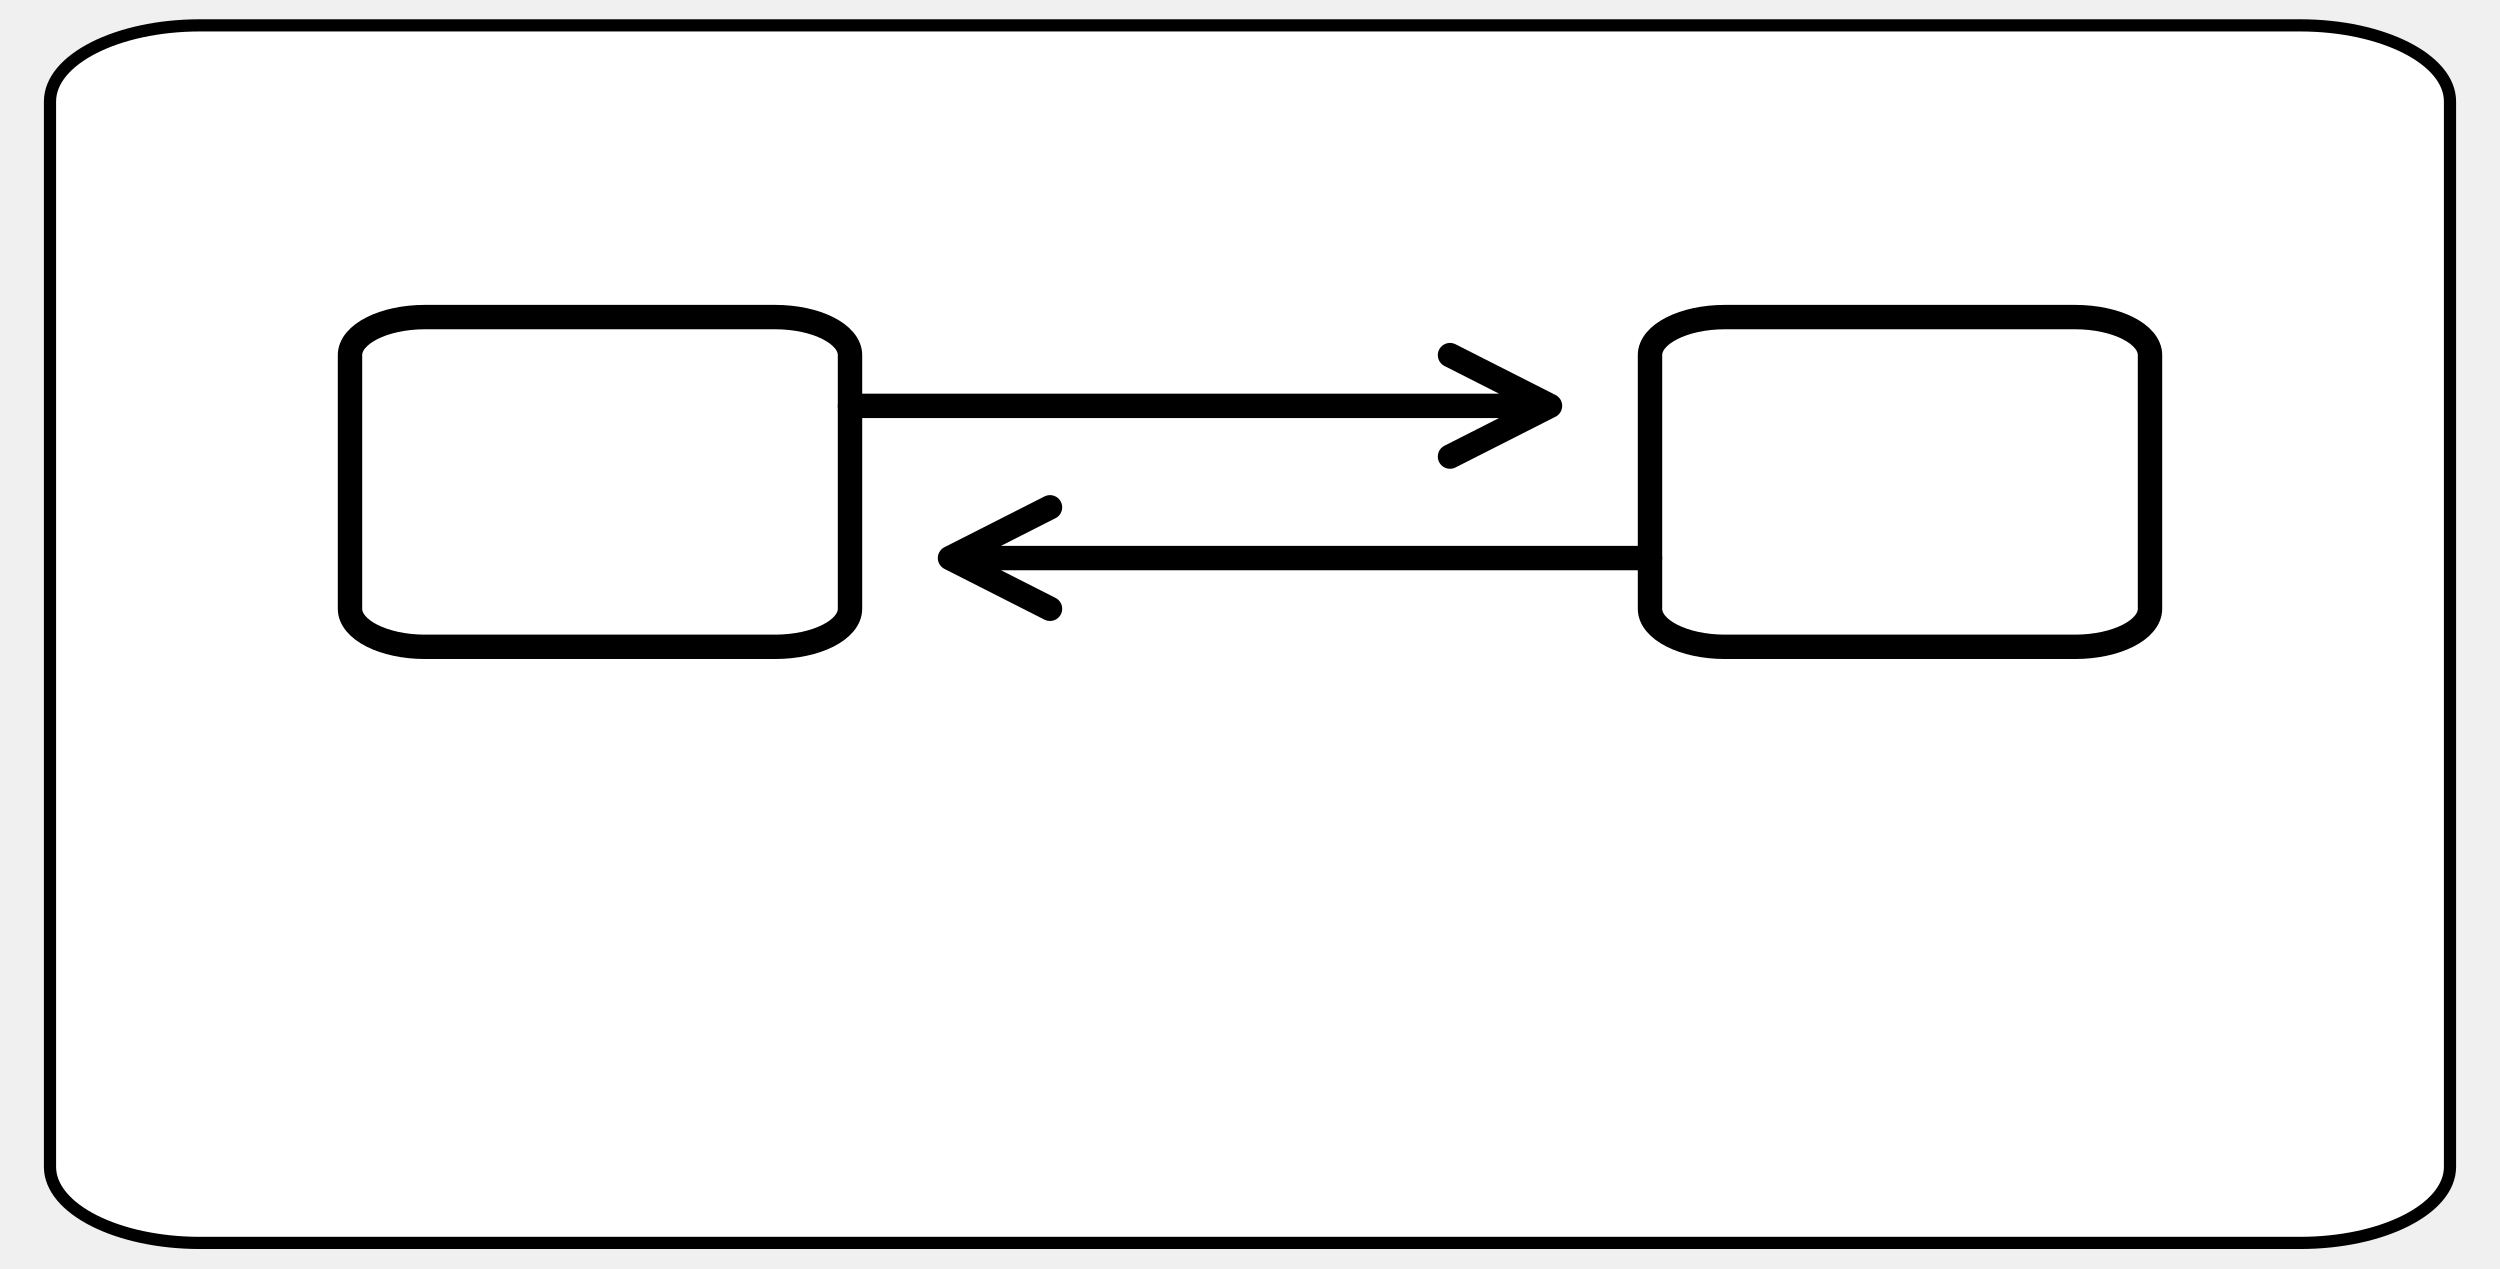
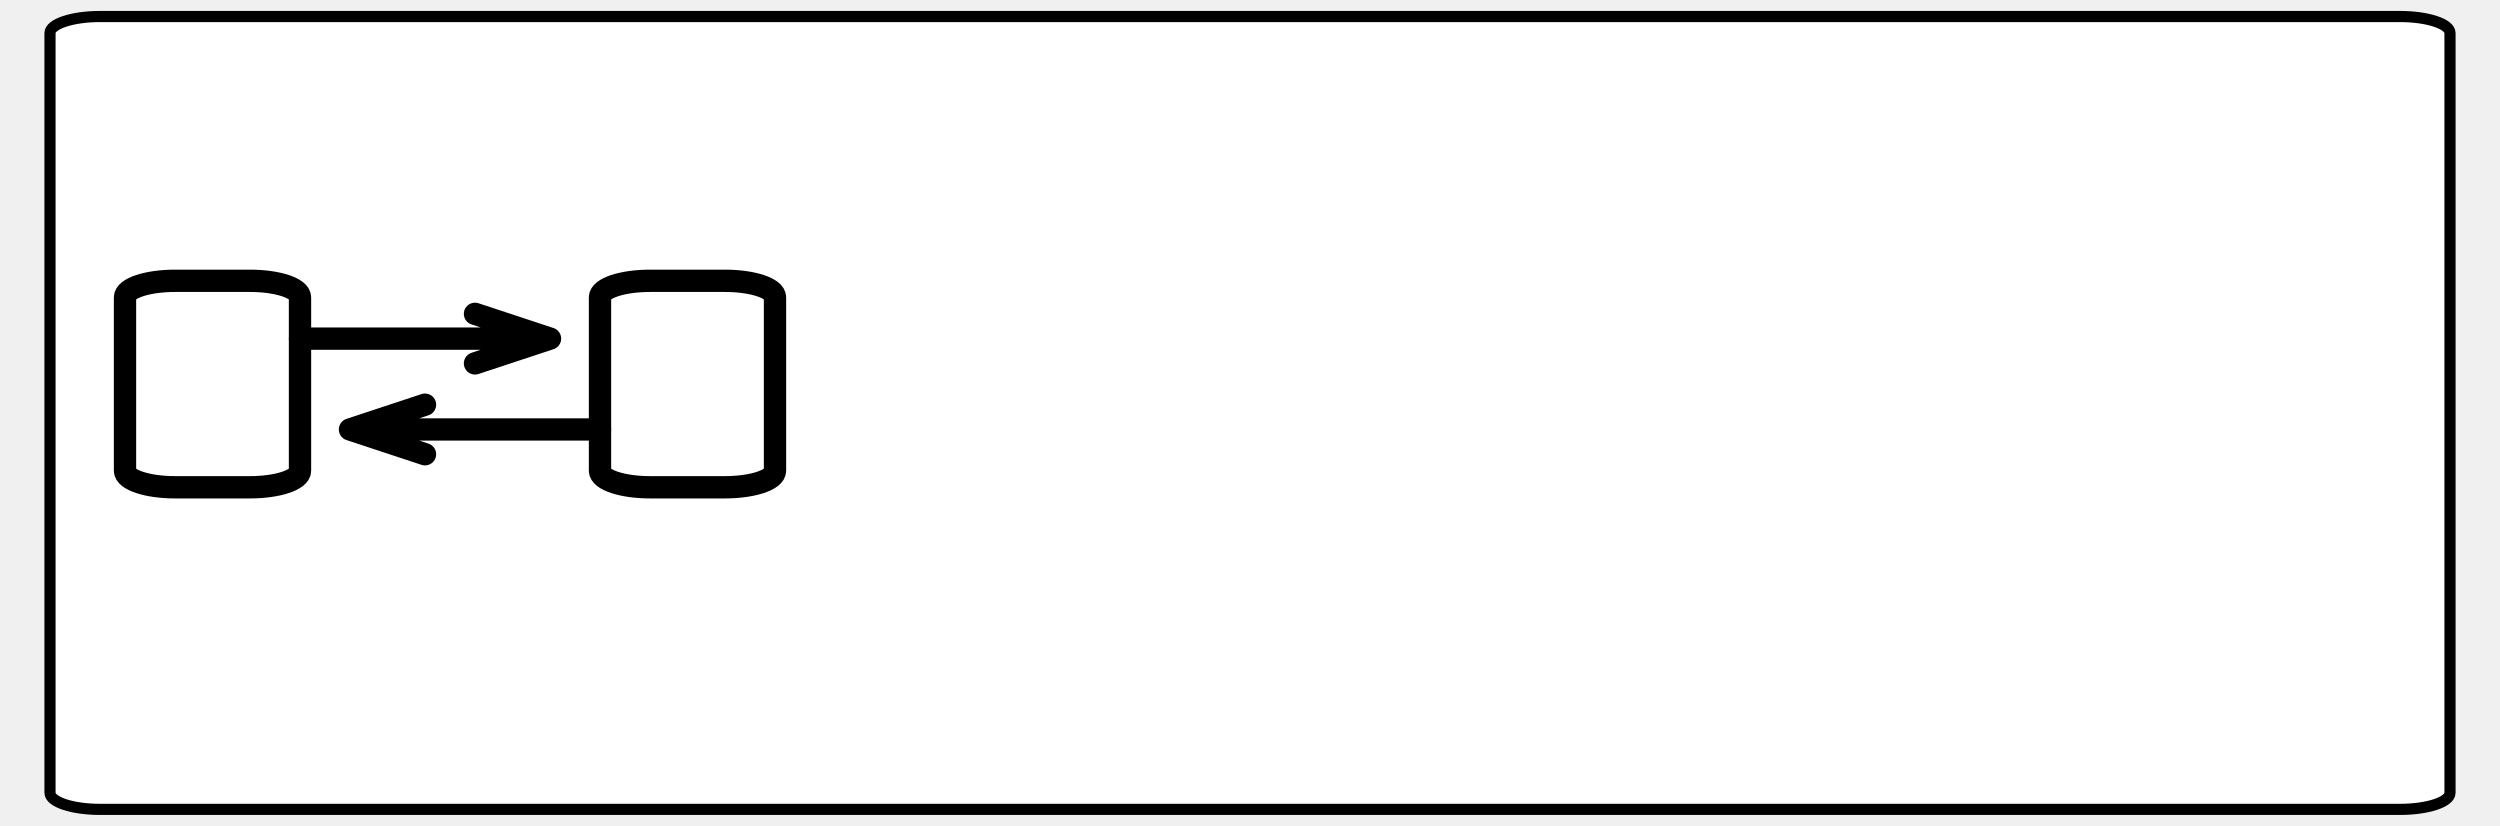
- <svg xmlns="http://www.w3.org/2000/svg" viewBox="0 0 100 100" width="205" height="104" preserveAspectRatio="none">
-   <rect x="2" y="2" width="96" height="96" rx="6" fill="#ffffff" stroke="#000000" stroke-width="1" vector-effect="non-scaling-stroke" class="node-shape" />
-   <rect x="14" y="25" width="20" height="26" rx="3" fill="none" stroke="#000000" stroke-width="2" vector-effect="non-scaling-stroke" class="node-detail" />
-   <rect x="66" y="25" width="20" height="26" rx="3" fill="none" stroke="#000000" stroke-width="2" vector-effect="non-scaling-stroke" class="node-detail" />
-   <path d="M34 32H62M58 28L62 32L58 36M66 44H38M42 40L38 44L42 48" fill="none" stroke="#000000" stroke-width="2" stroke-linecap="round" stroke-linejoin="round" vector-effect="non-scaling-stroke" class="node-detail" />
+ <svg xmlns="http://www.w3.org/2000/svg" viewBox="0 0 100 100" width="224" height="74" preserveAspectRatio="none">
+   <rect x="2" y="2" width="96" height="96" rx="2" fill="#ffffff" stroke="#000000" stroke-width="1" vector-effect="non-scaling-stroke" class="node-shape" />
+   <rect x="5" y="34" width="7" height="25" rx="2" fill="none" stroke="#000000" stroke-width="2" vector-effect="non-scaling-stroke" class="node-detail" />
+   <rect x="24" y="34" width="7" height="25" rx="2" fill="none" stroke="#000000" stroke-width="2" vector-effect="non-scaling-stroke" class="node-detail" />
+   <path d="M12 41H22M19 38L22 41L19 44M24 52H14M17 49L14 52L17 55" fill="none" stroke="#000000" stroke-width="2" stroke-linecap="round" stroke-linejoin="round" vector-effect="non-scaling-stroke" class="node-detail" />
</svg>
